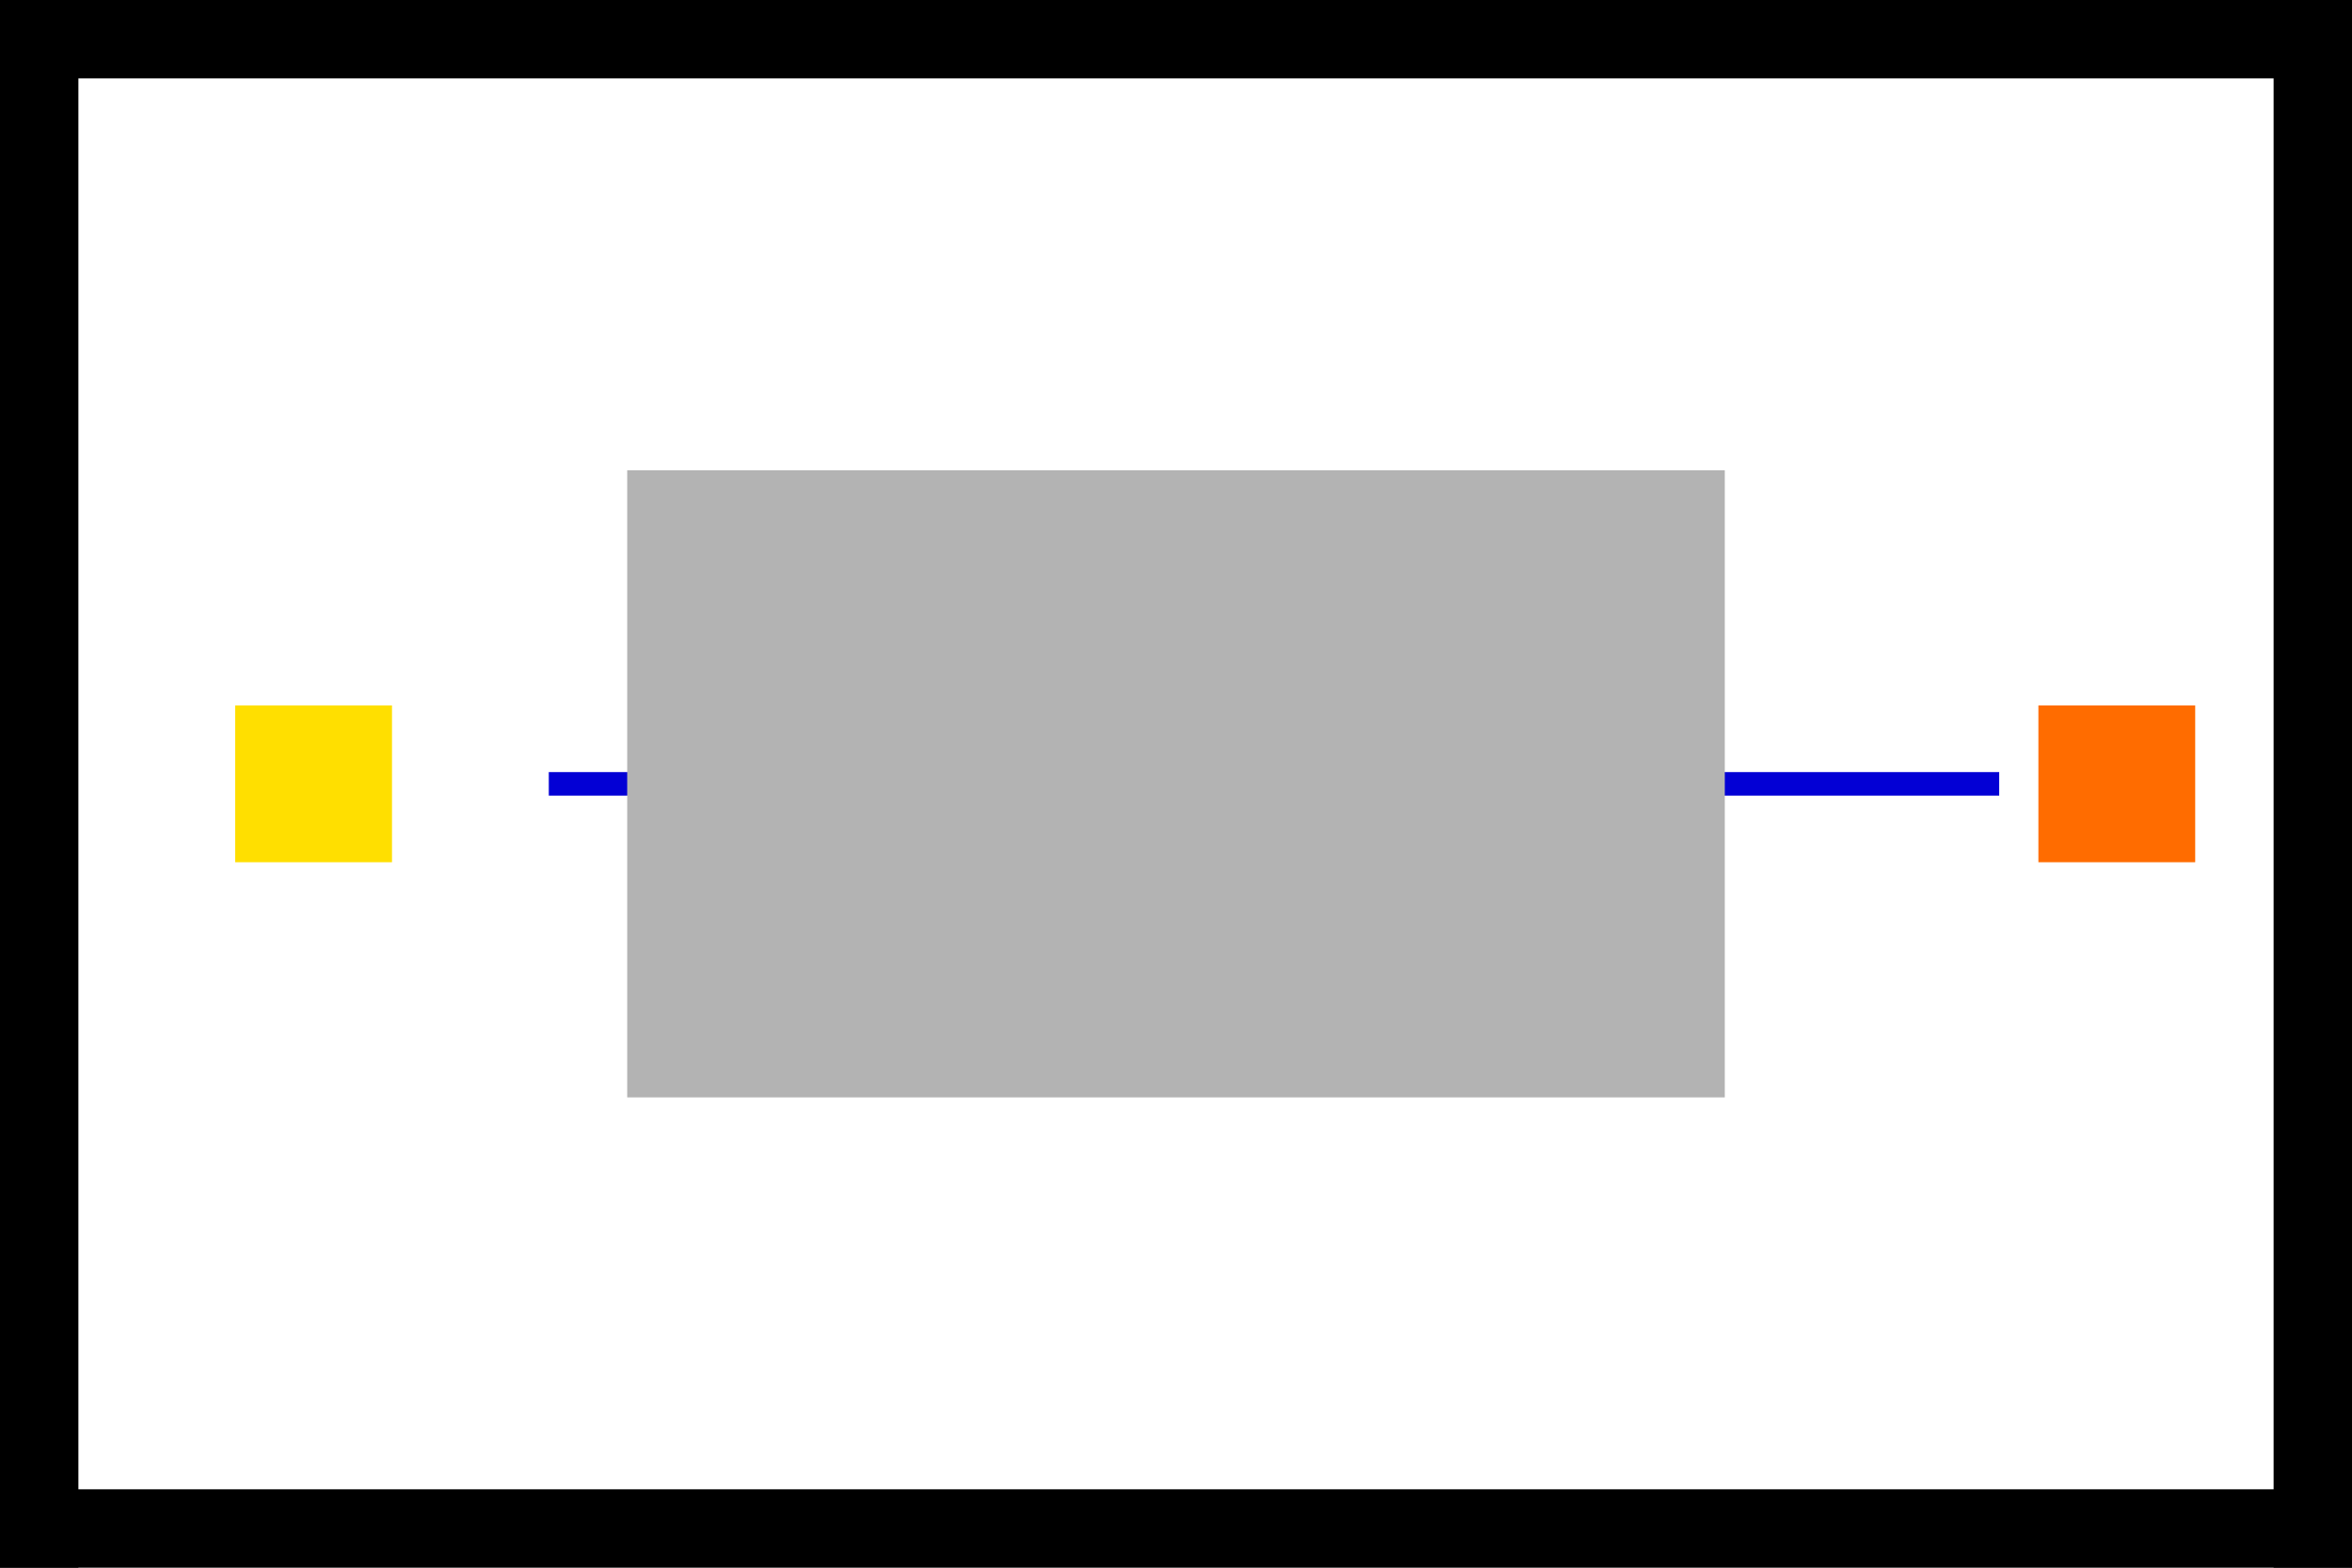
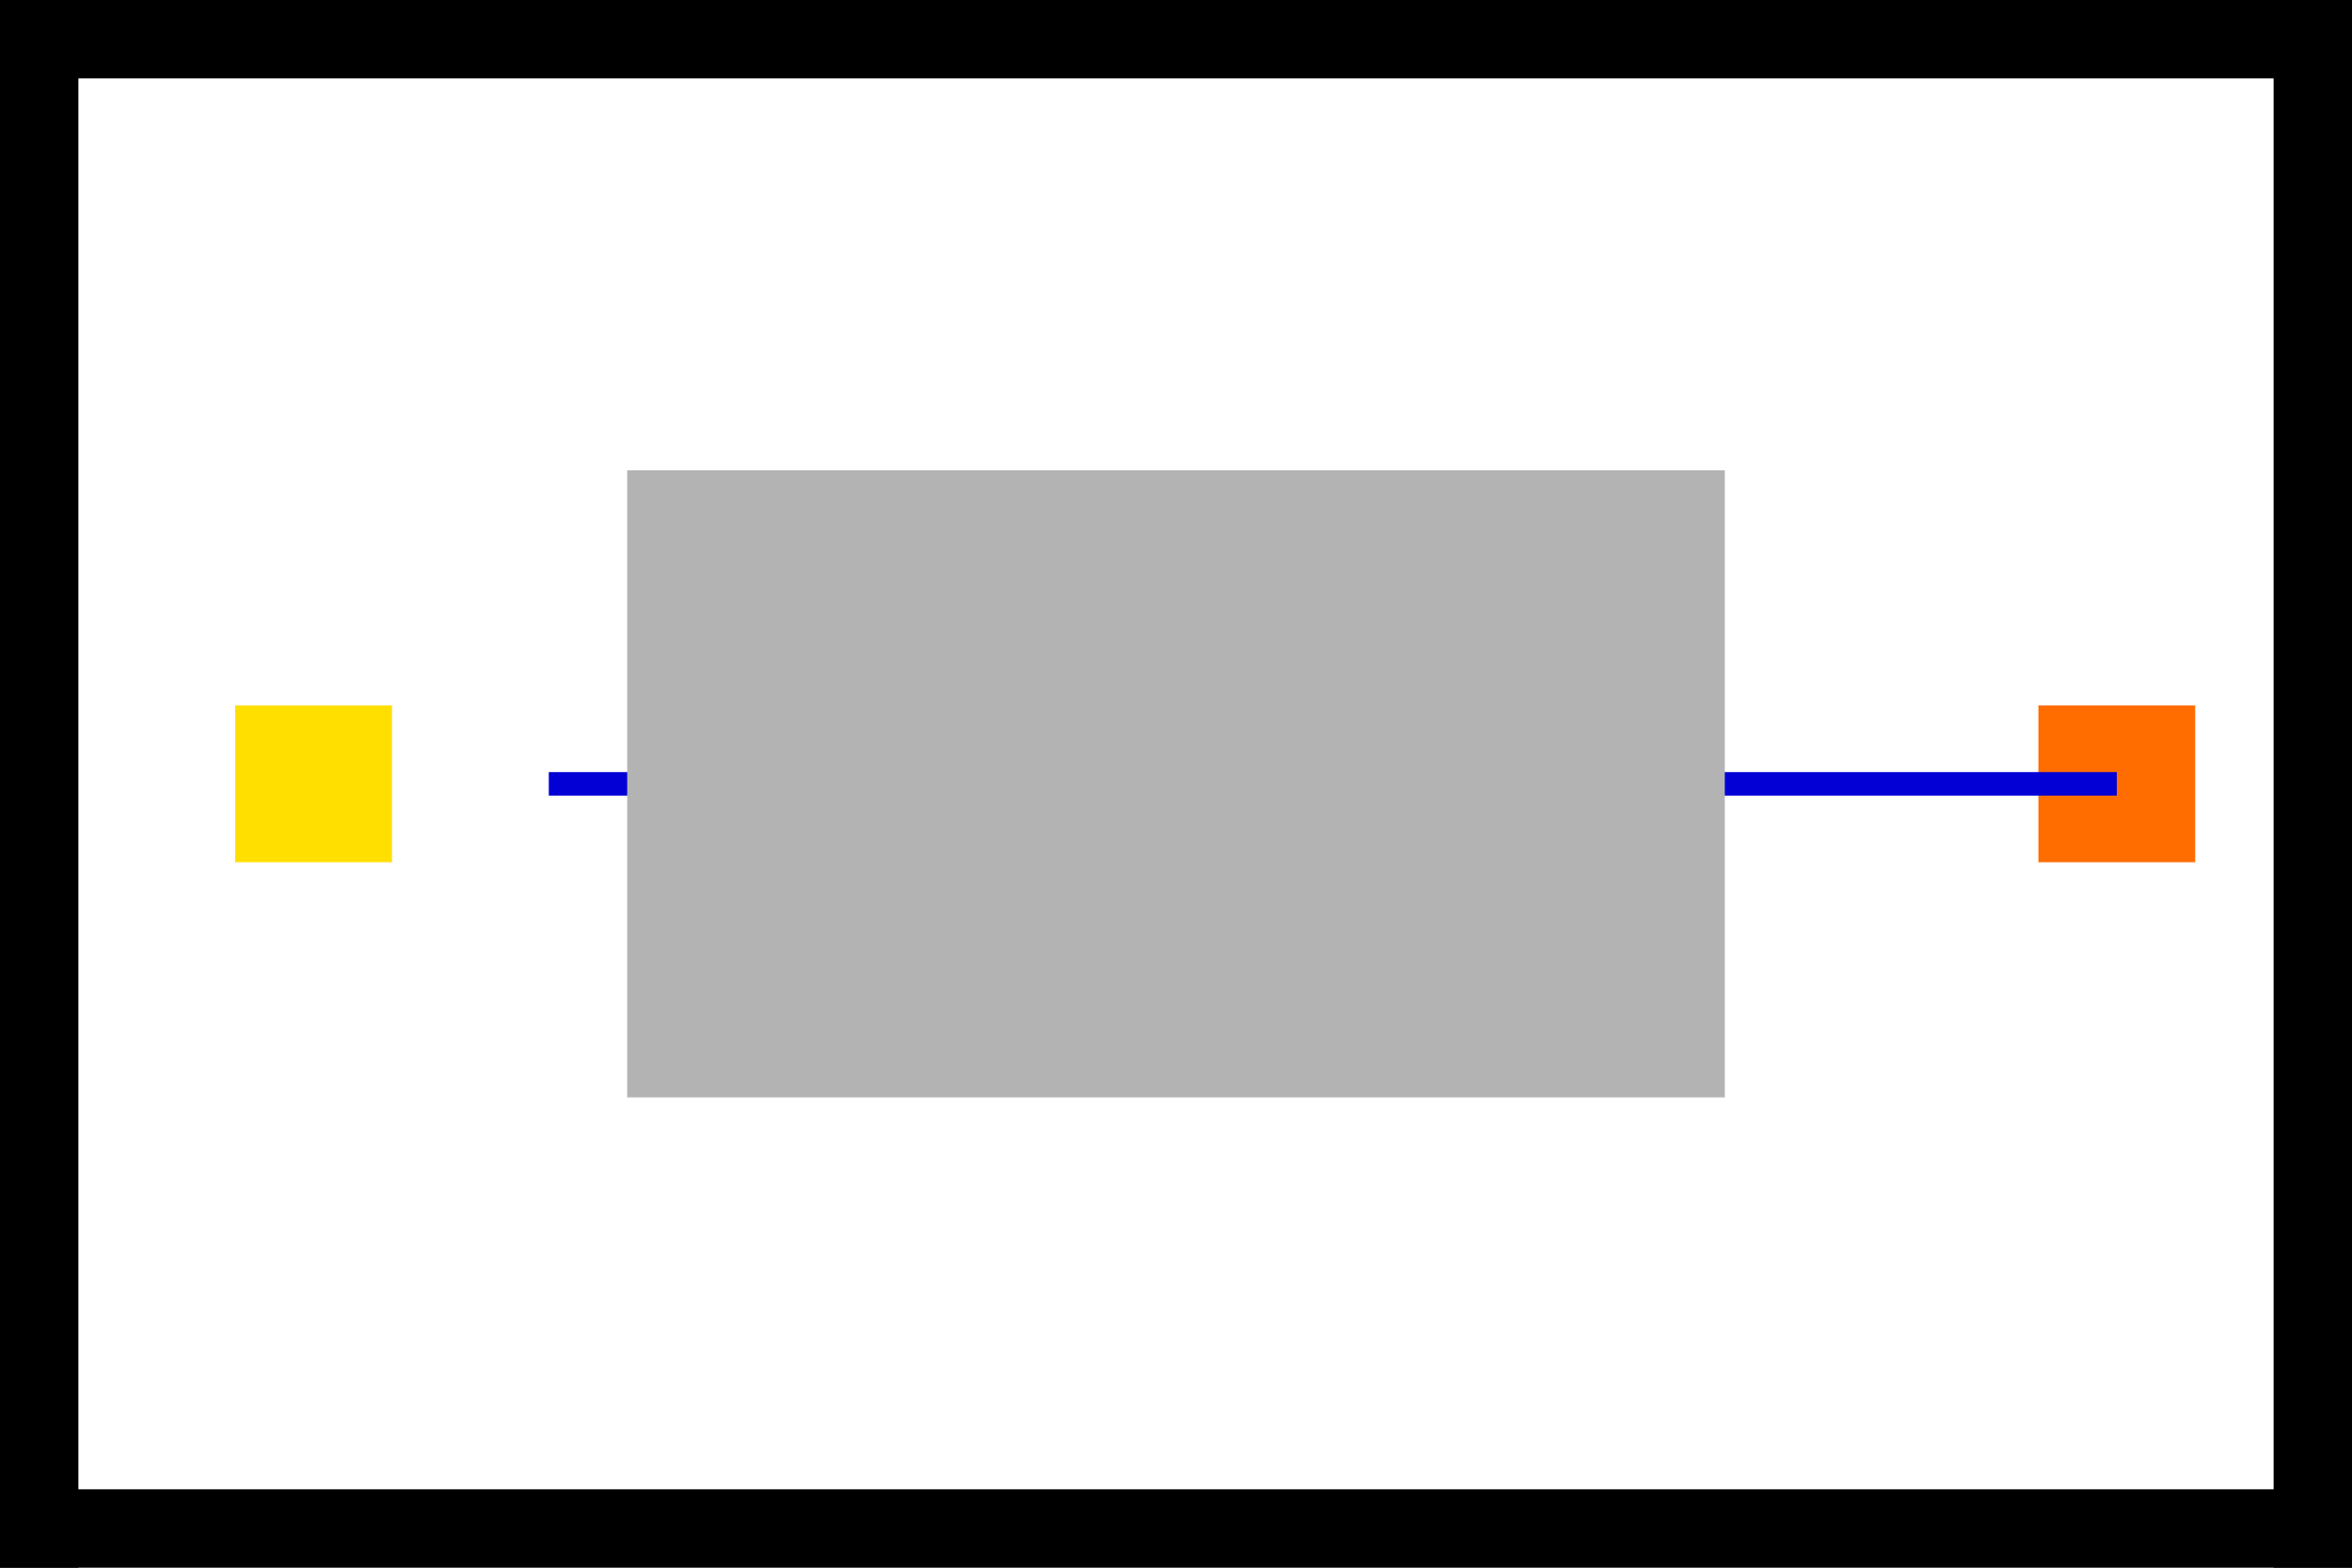
<svg xmlns="http://www.w3.org/2000/svg" width="30" height="20" viewBox="0 0 30 20" version="1.1">
  <g>
    <rect x="0" y="0" width="30" height="1" fill="#000000" />
    <rect x="0" y="19" width="30" height="1" fill="#000000" />
    <rect x="0" y="0" width="1" height="20" fill="#000000" />
    <rect x="29" y="0" width="1" height="20" fill="#000000" />
  </g>
  <g>
    <rect x="3" y="9" width="2" height="2" fill="#ffdf00" />
    <rect x="26" y="9" width="2" height="2" fill="#ff6c00" />
-     <path d="M 7 10 L 25.5 10" stroke="#0300d5" stroke-width="0.3" fill="none" />
+     <path d="M 7 10 L 27 10" stroke="#0300d5" stroke-width="0.3" fill="none" />
  </g>
  <g>
    <rect x="8" y="6" width="14" height="8" fill="#b3b3b3" />
  </g>
</svg>
